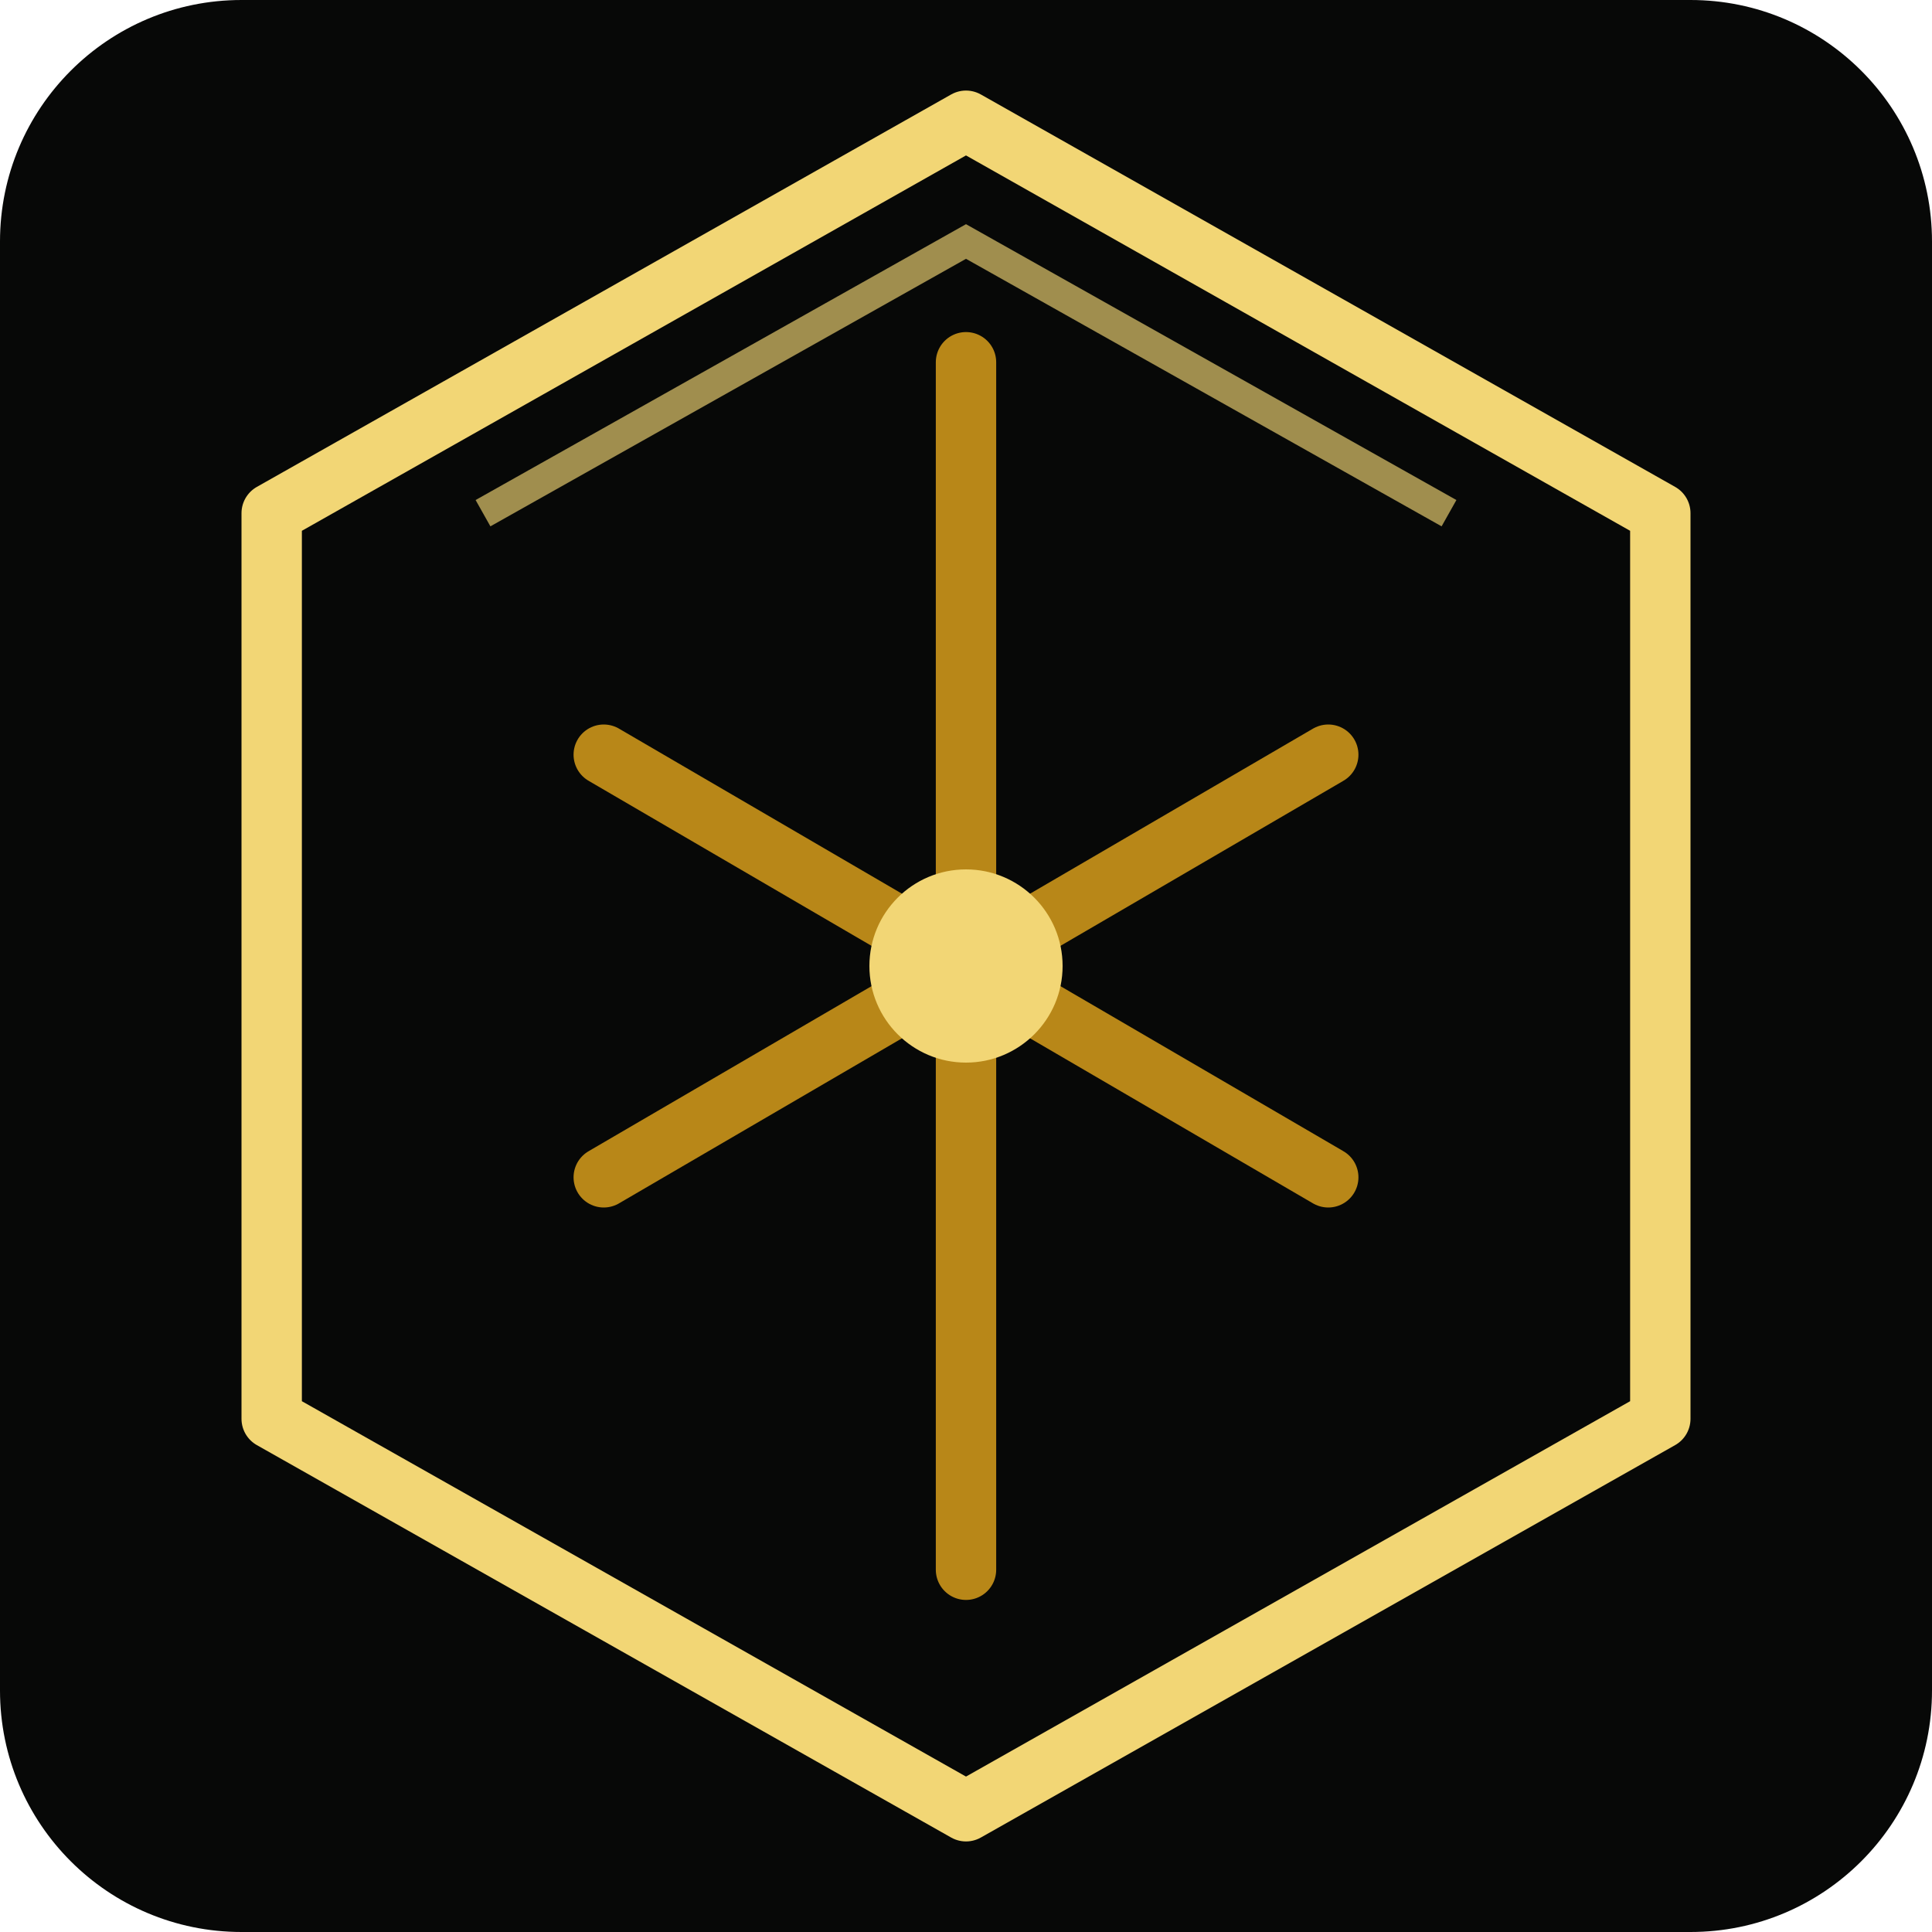
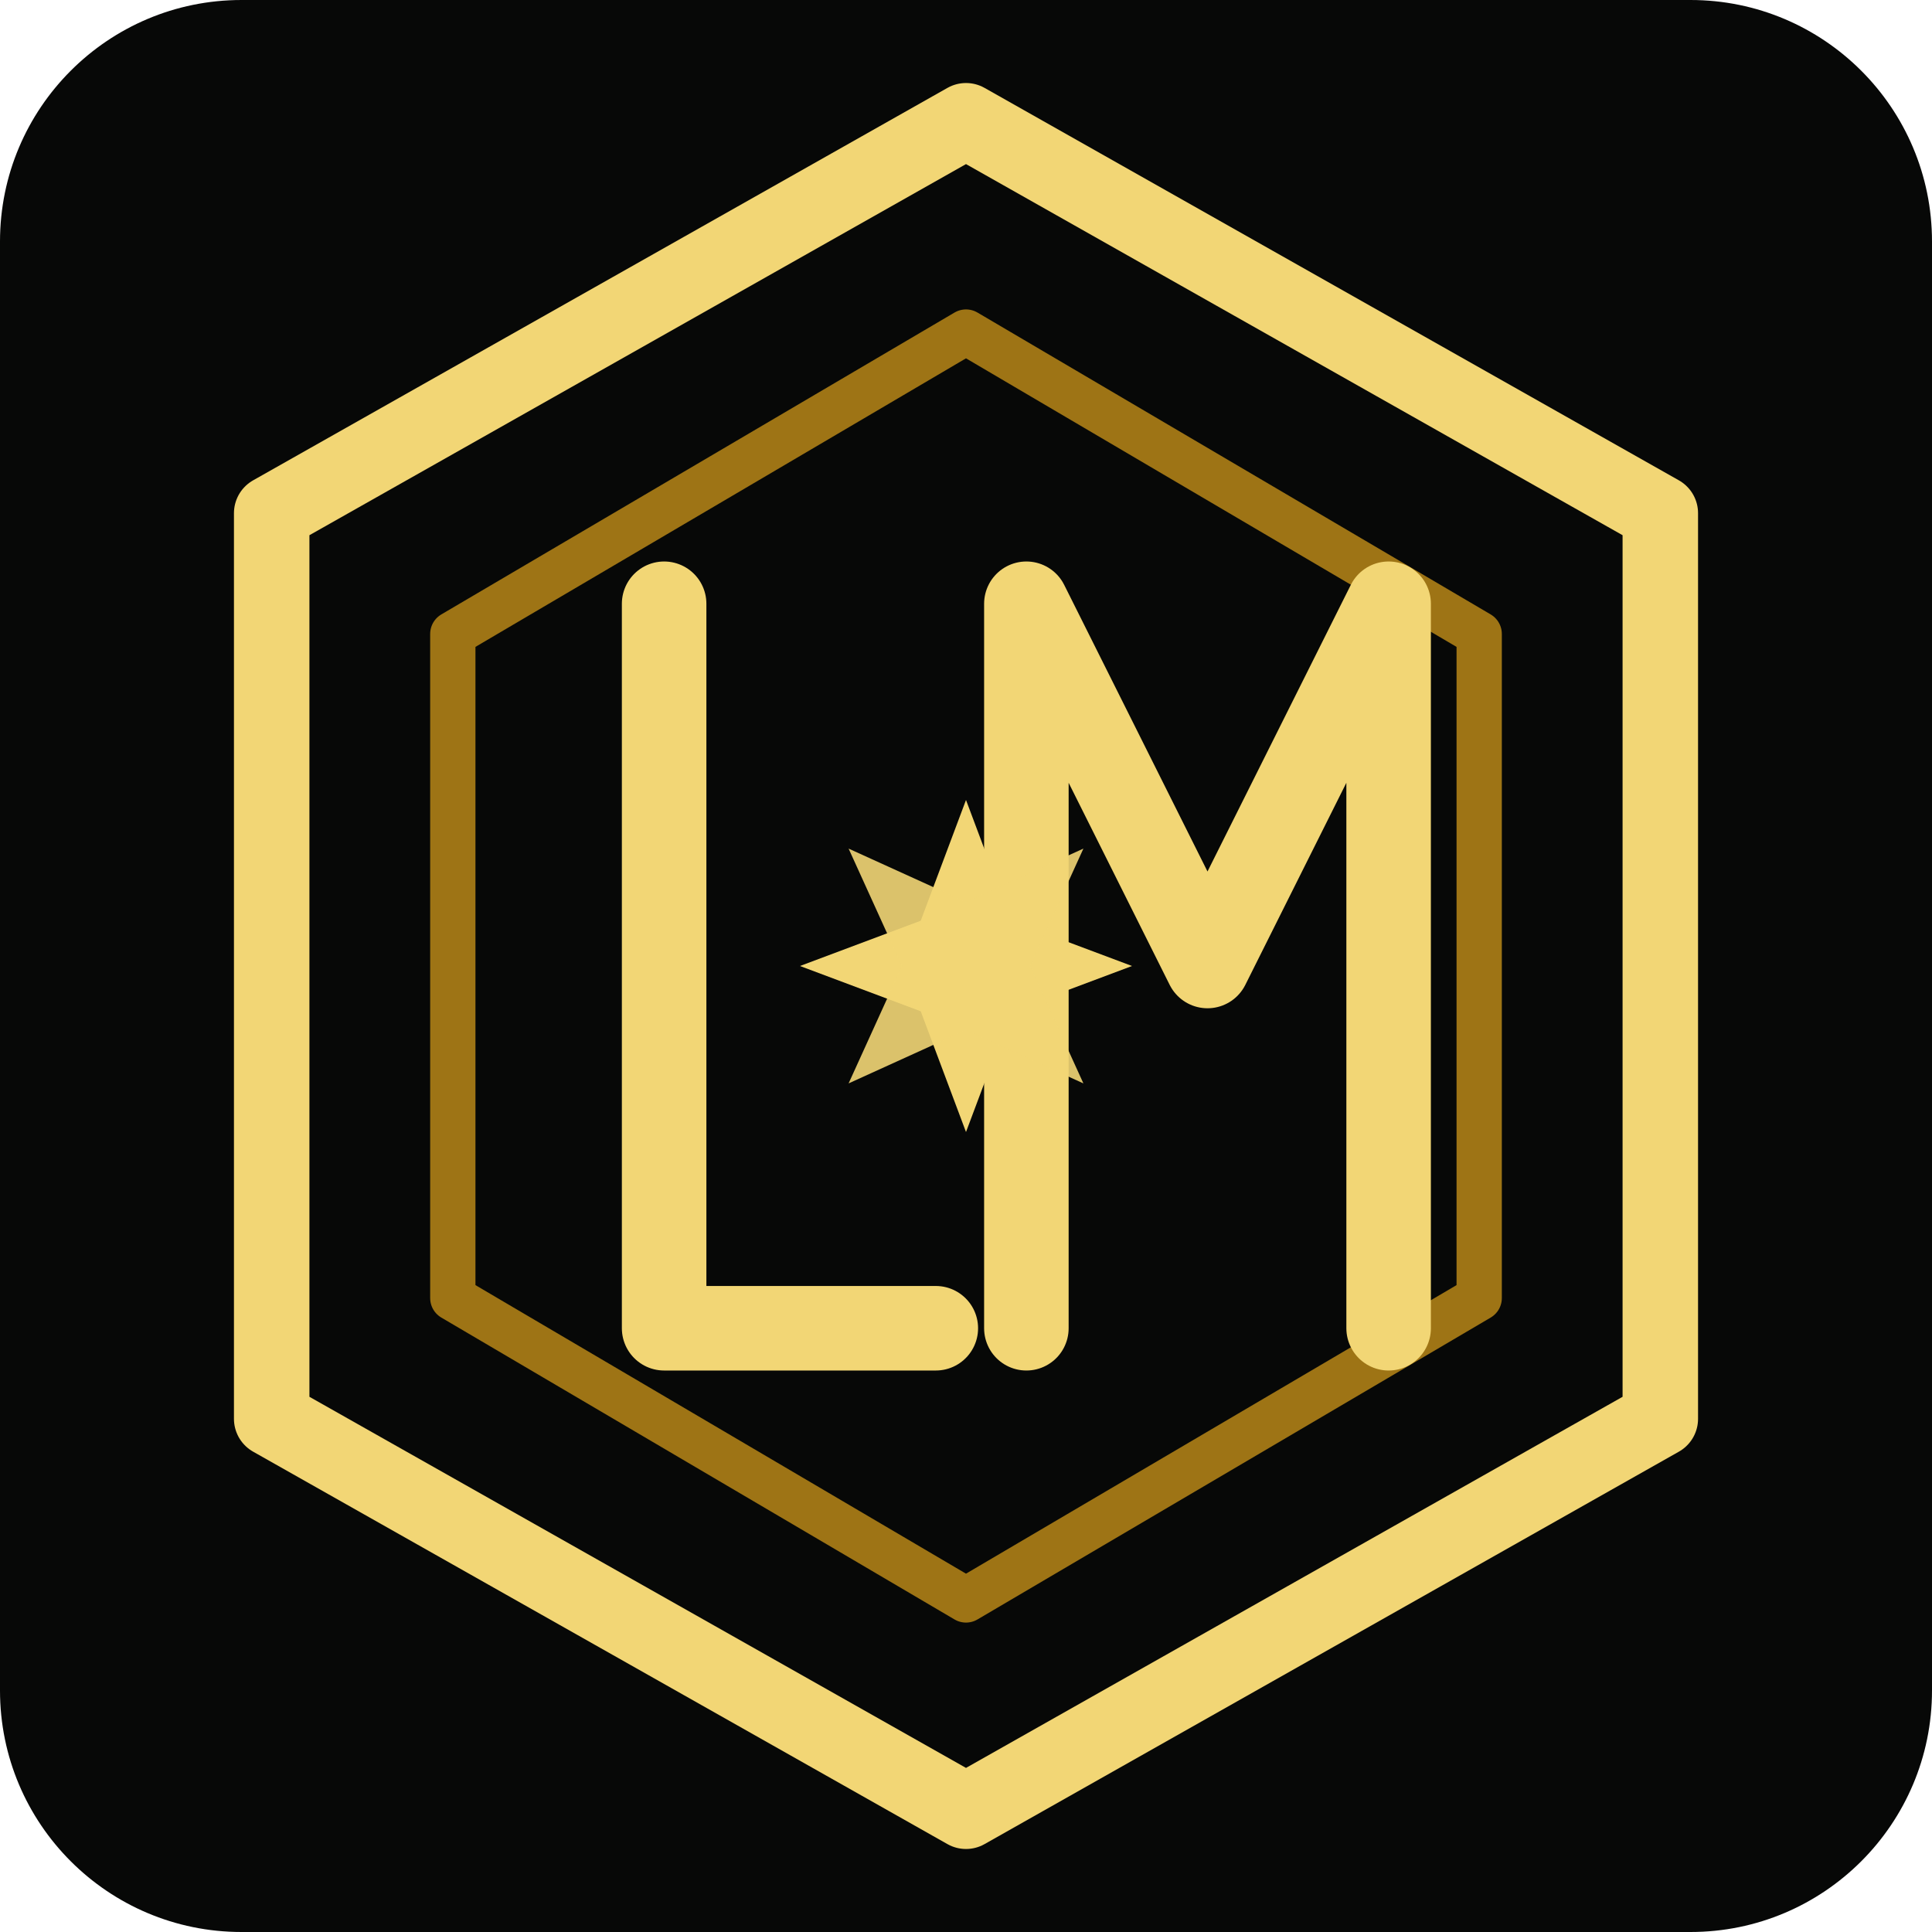
<svg xmlns="http://www.w3.org/2000/svg" viewBox="0 0 64 64">
  <rect width="64" height="64" rx="8" fill="#070807" />
-   <path d="M32 4 55 17v30L32 60 9 47V17Z" fill="none" stroke="#F2D675" stroke-width="2" stroke-linejoin="round" />
-   <path d="M32 12v40M20 25l12 7 12-7M20 39l12-7 12 7" fill="none" stroke="#B88718" stroke-width="2" stroke-linejoin="round" stroke-linecap="round" />
-   <circle cx="32" cy="32" r="3.2" fill="#F2D675" />
-   <path d="M16 17 32 8l16 9" fill="none" stroke="#F2D675" stroke-width="1" opacity=".65" />
+   <path d="M32 4 L55 17 L55 47 L32 60 L9 47 L9 17 Z" fill="none" stroke="#F2D675" stroke-width="2.5" stroke-linejoin="round" />
+   <path d="M32 11 L49 21 L49 43 L32 53 L15 43 L15 21 Z" fill="none" stroke="#B88718" stroke-width="1.5" stroke-linejoin="round" opacity="0.85" />
+   <g fill="none" stroke="#F2D675" stroke-width="2.8" stroke-linecap="round" stroke-linejoin="round">
+     <path d="M22 20 L22 44 L31 44" />
+     <path d="M34 44 L34 20 L40 32 L46 20 L46 44" />
+   </g>
+   <g transform="translate(32, 32)" fill="#F2D675">
+     <polygon points="0,-5.5 1.5,-1.5 5.5,0 1.5,1.5 0,5.5 -1.5,1.5 -5.5,0 -1.5,-1.5" />
+     <polygon points="0,-5.5 1.5,-1.5 5.5,0 1.5,1.5 0,5.5 -1.5,1.5 -5.5,0 -1.5,-1.5" transform="rotate(45)" opacity="0.9" />
+   </g>
</svg>
